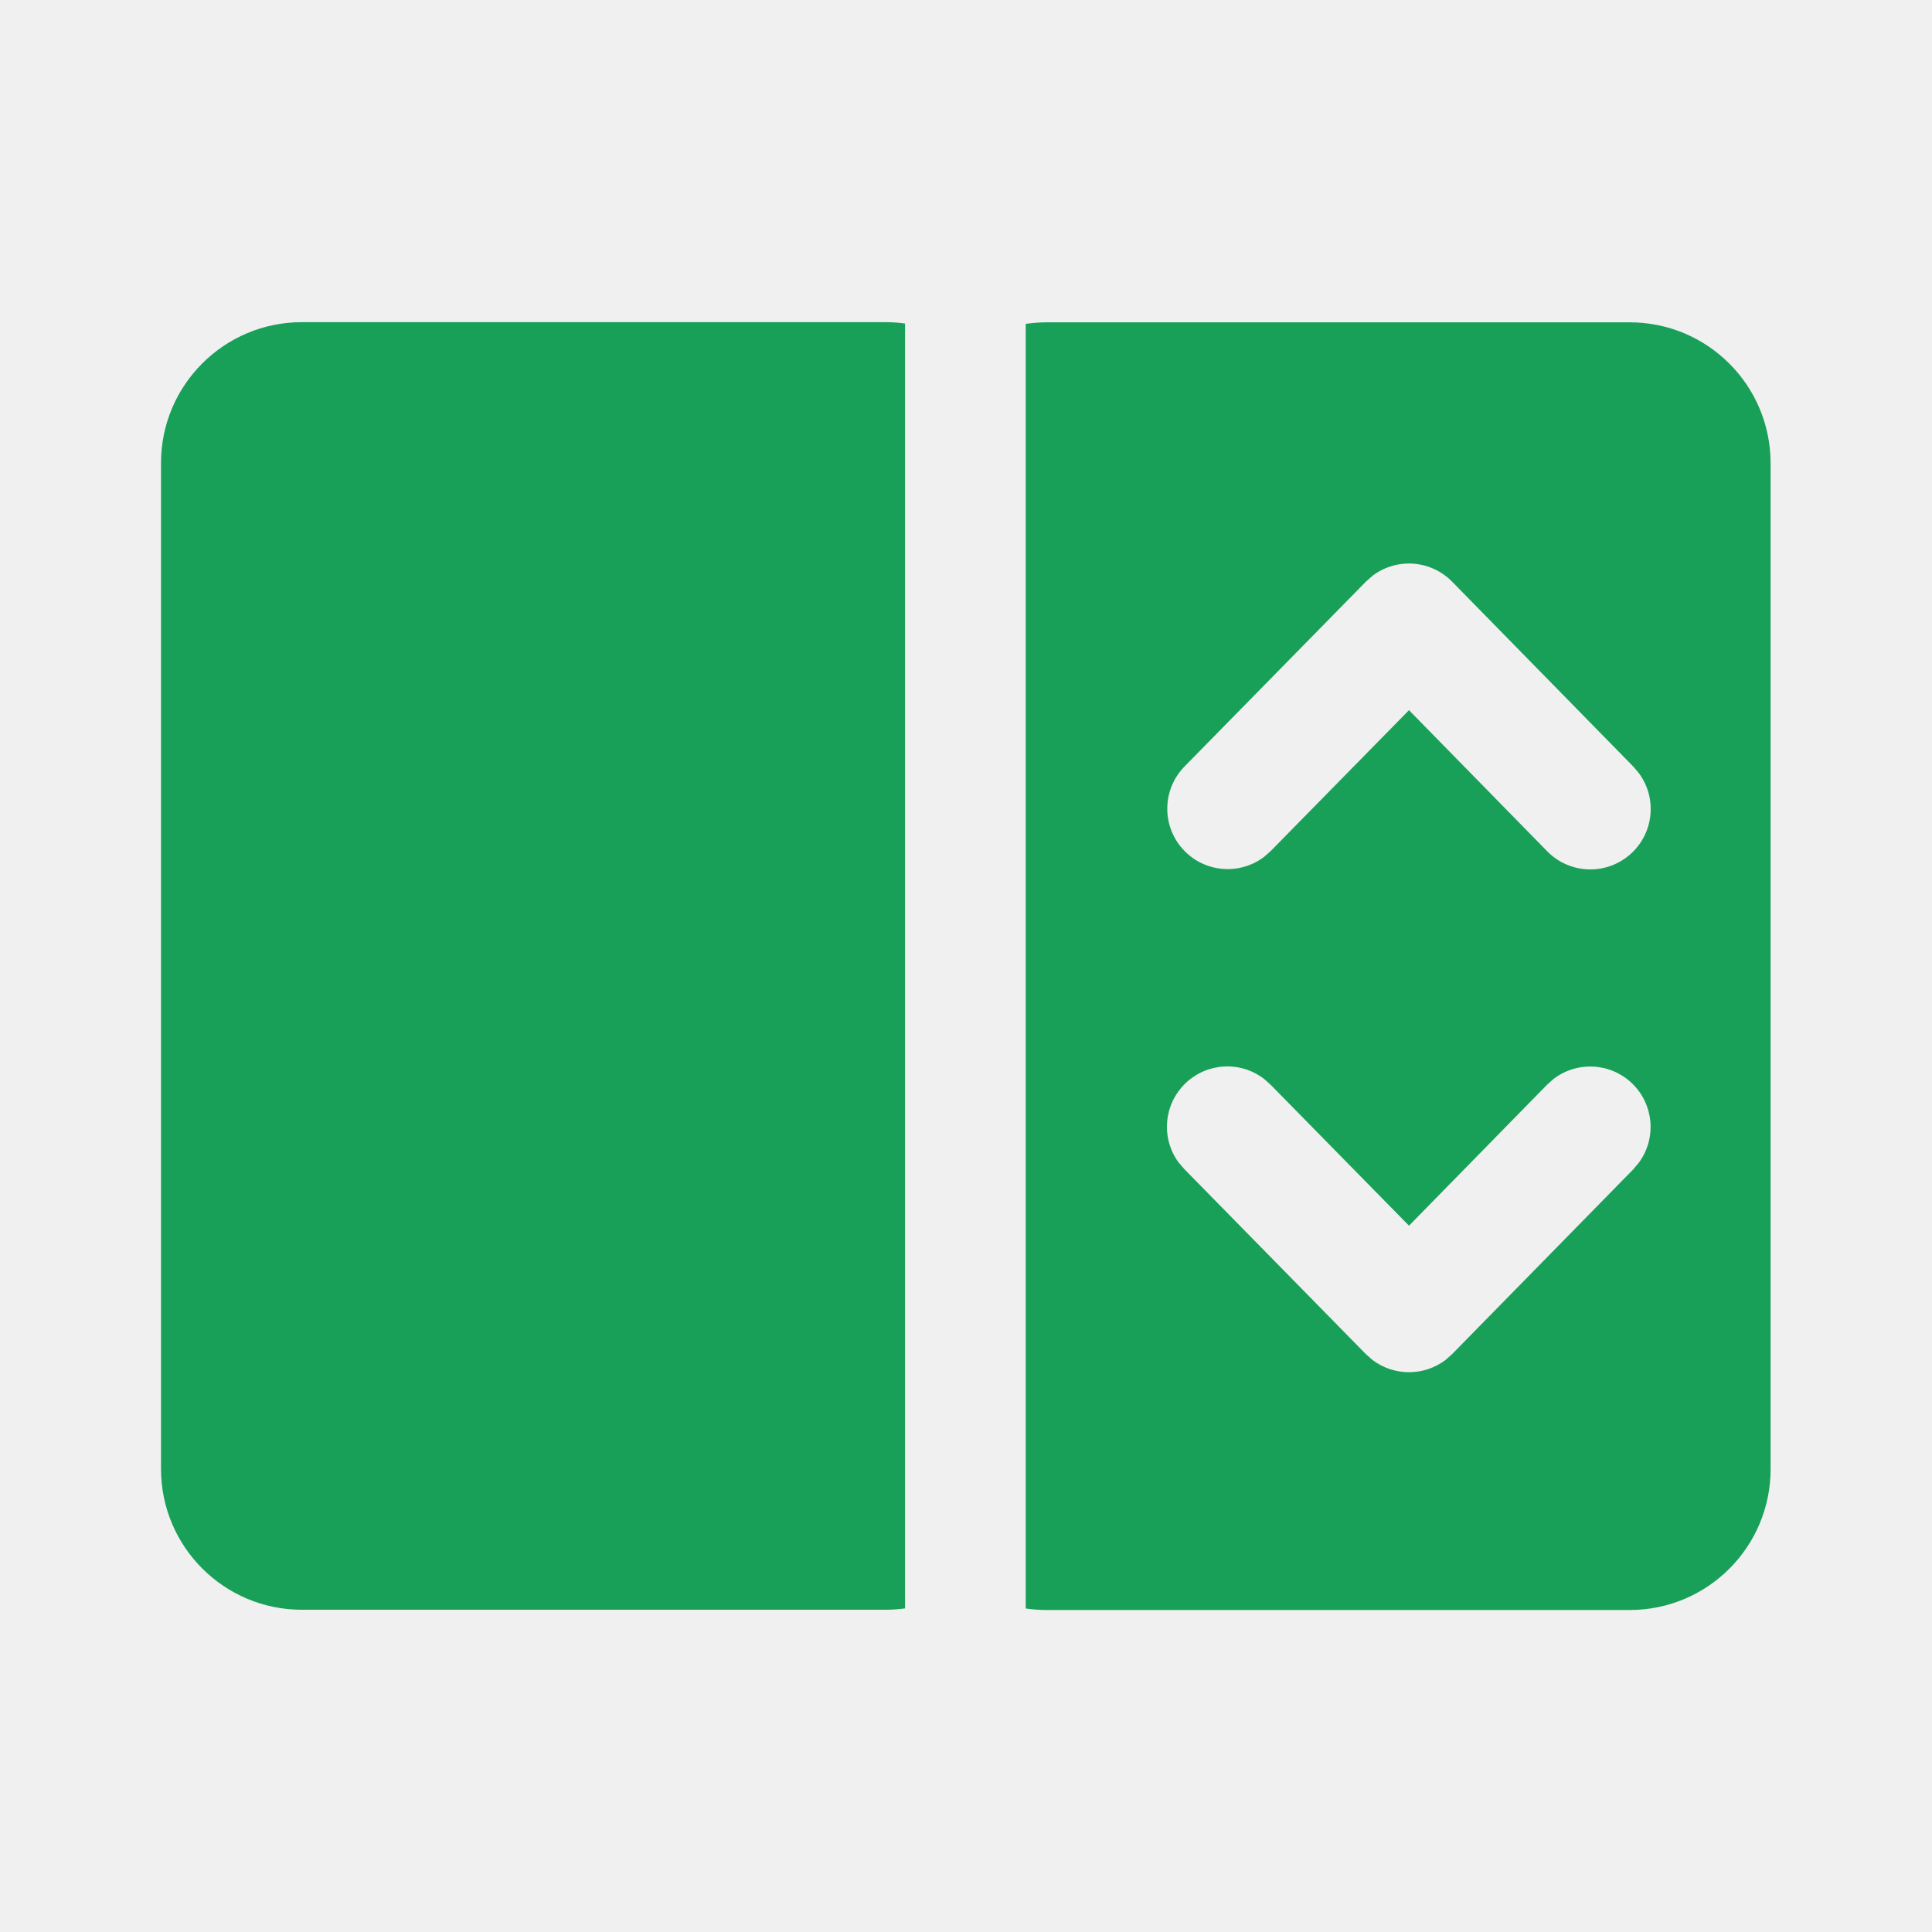
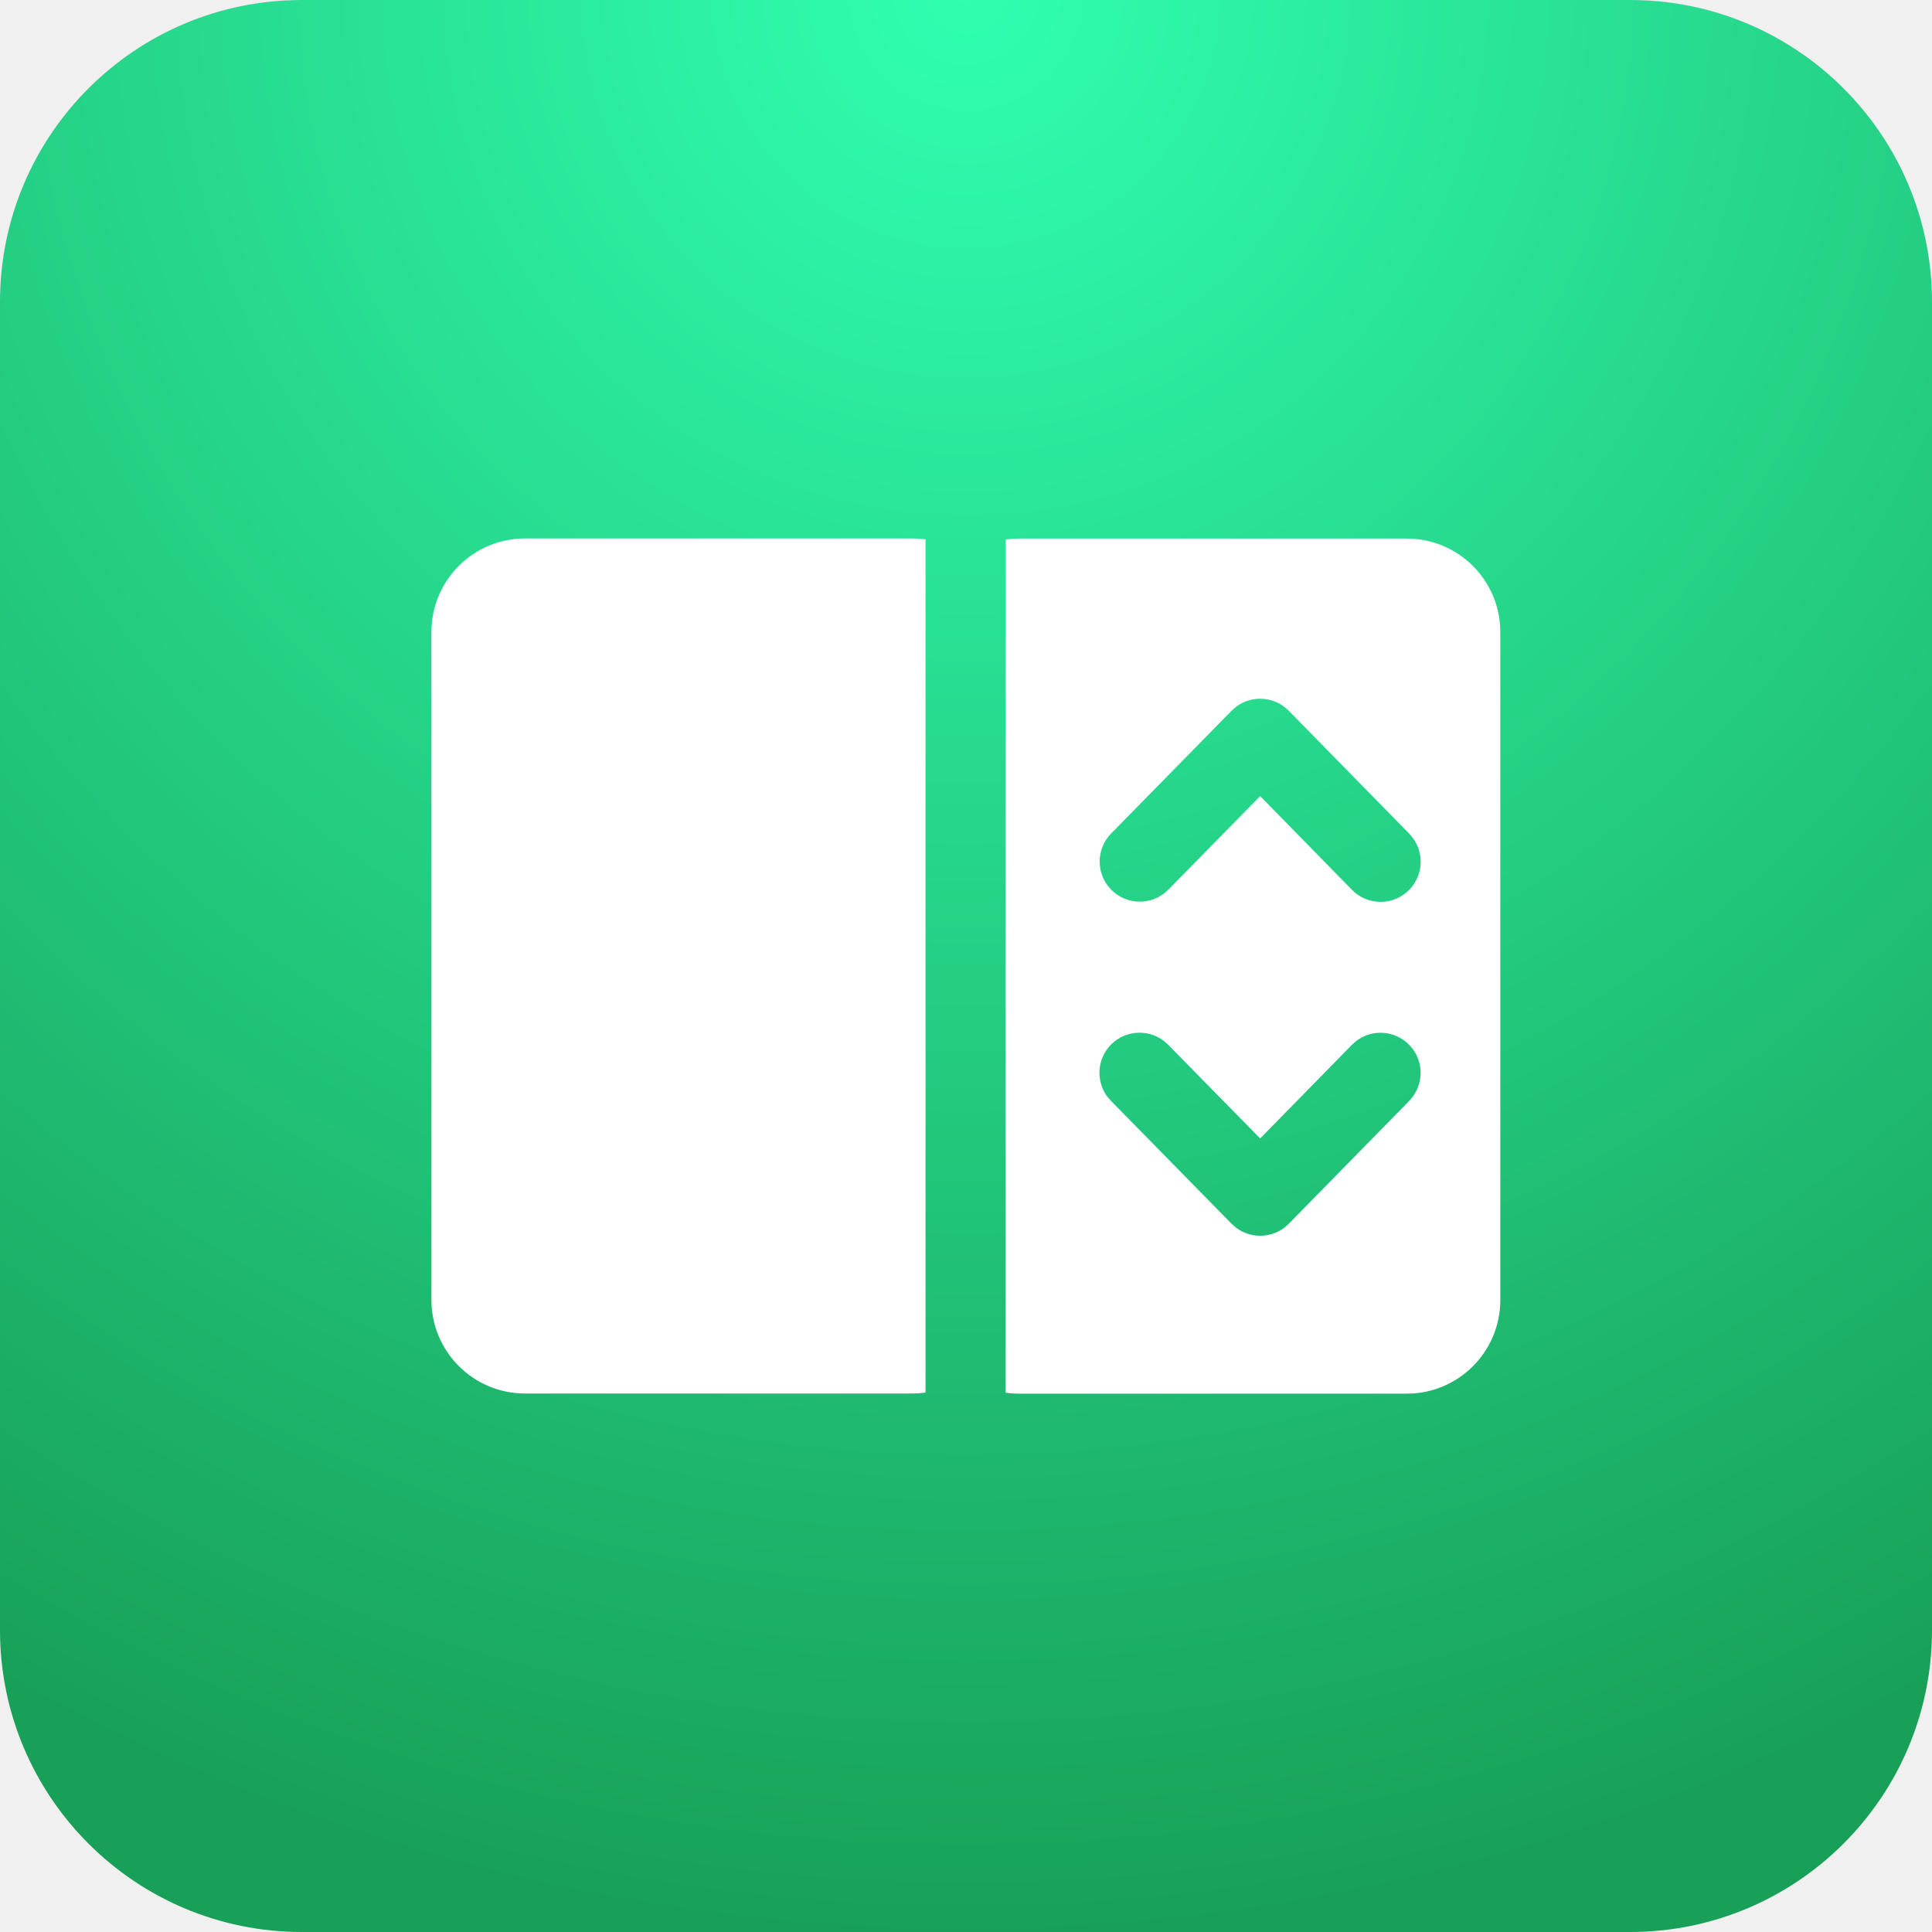
- <svg xmlns="http://www.w3.org/2000/svg" width="40" height="40" viewBox="0 0 24 24">
-   <path fill="#18a058" d="M20.245 4.004c.967 0 1.75.784 1.75 1.75V18.25a1.75 1.75 0 0 1-1.75 1.75h-7.247q-.13 0-.256-.019V4.023q.125-.018.256-.019zm-9.247-.002q.125 0 .245.017V19.98q-.12.017-.245.017H3.75A1.75 1.75 0 0 1 2 18.247V5.752c0-.967.784-1.75 1.75-1.75zm4.704 9.4a.75.75 0 0 0-1.06 1.04l.073.084l2.253 2.296l.084.074c.266.2.636.2.902 0l.085-.075l2.25-2.295l.071-.085a.75.75 0 0 0-1.06-1.039l-.083.074l-1.714 1.75l-1.718-1.75zm2.337-6.176a.75.75 0 0 0-.987-.075l-.084.074l-2.253 2.296a.75.75 0 0 0 .987 1.124l.083-.073l1.718-1.75l1.714 1.75a.75.75 0 0 0 1.143-.966l-.071-.084z" />
+ <svg xmlns="http://www.w3.org/2000/svg" xmlns:xlink="http://www.w3.org/1999/xlink" width="1200" height="1200" viewBox="0 0 512 512" fill="none" class="h-full w-full" id="iconWithBackground">
+   <rect id="r4" width="512" height="512" x="0" y="0" rx="80" fill="#18A058FF" stroke="#000000" stroke-width="0" stroke-opacity="100%" paint-order="stroke" />
+   <rect width="512" height="512" x="0" y="0" fill="url(#glare)" rx="80" style="mix-blend-mode: overlay;" />
+   <defs>
+     <linearGradient id="linearGradient-iconWithBackground" gradientUnits="userSpaceOnUse" gradientTransform="rotate(0)" style="transform-origin:center center">
+       <stop stop-color="#b1c381" />
+       <stop offset="1" stop-color="#9bb8cd" />
+     </linearGradient>
+     <radialGradient id="glare" cx="0" cy="0" r="1" gradientUnits="userSpaceOnUse" gradientTransform="translate(256) rotate(90) scale(512)">
+       <stop stop-color="white" />
+       <stop offset="1" stop-color="white" stop-opacity="0" />
+     </radialGradient>
+     <clipPath id="clip">
+       <use xlink:href="#r4" />
+     </clipPath>
+   </defs>
+   <svg width="340" height="340" viewBox="0 0 24 24" x="86" y="86">
+     <path fill="#ffffff" d="M20.245 4.004c.967 0 1.75.784 1.75 1.75V18.25a1.75 1.75 0 0 1-1.75 1.75h-7.247c-.087 0-.172-.006-.256-.018V4.023c.083-.012.169-.019.256-.019h7.247Zm-9.247-.002a1.8 1.8 0 0 1 .245.017V19.98a1.8 1.8 0 0 1-.245.017H3.75A1.75 1.75 0 0 1 2 18.247V5.752c0-.967.784-1.75 1.75-1.75h7.248Zm4.704 9.4a.75.75 0 0 0-1.06 1.04l.073.084l2.253 2.296l.084.074c.266.2.636.2.902 0l.085-.075l2.25-2.295l.071-.085a.75.75 0 0 0-1.06-1.039l-.083.074l-1.714 1.75l-1.718-1.75l-.083-.074Zm2.337-6.176a.75.75 0 0 0-.987-.075l-.084.074l-2.253 2.296a.75.75 0 0 0 .987 1.124l.083-.073l1.718-1.75l1.714 1.75a.75.75 0 0 0 1.143-.966l-.071-.084l-2.25-2.296Z" />
+   </svg>
</svg>
